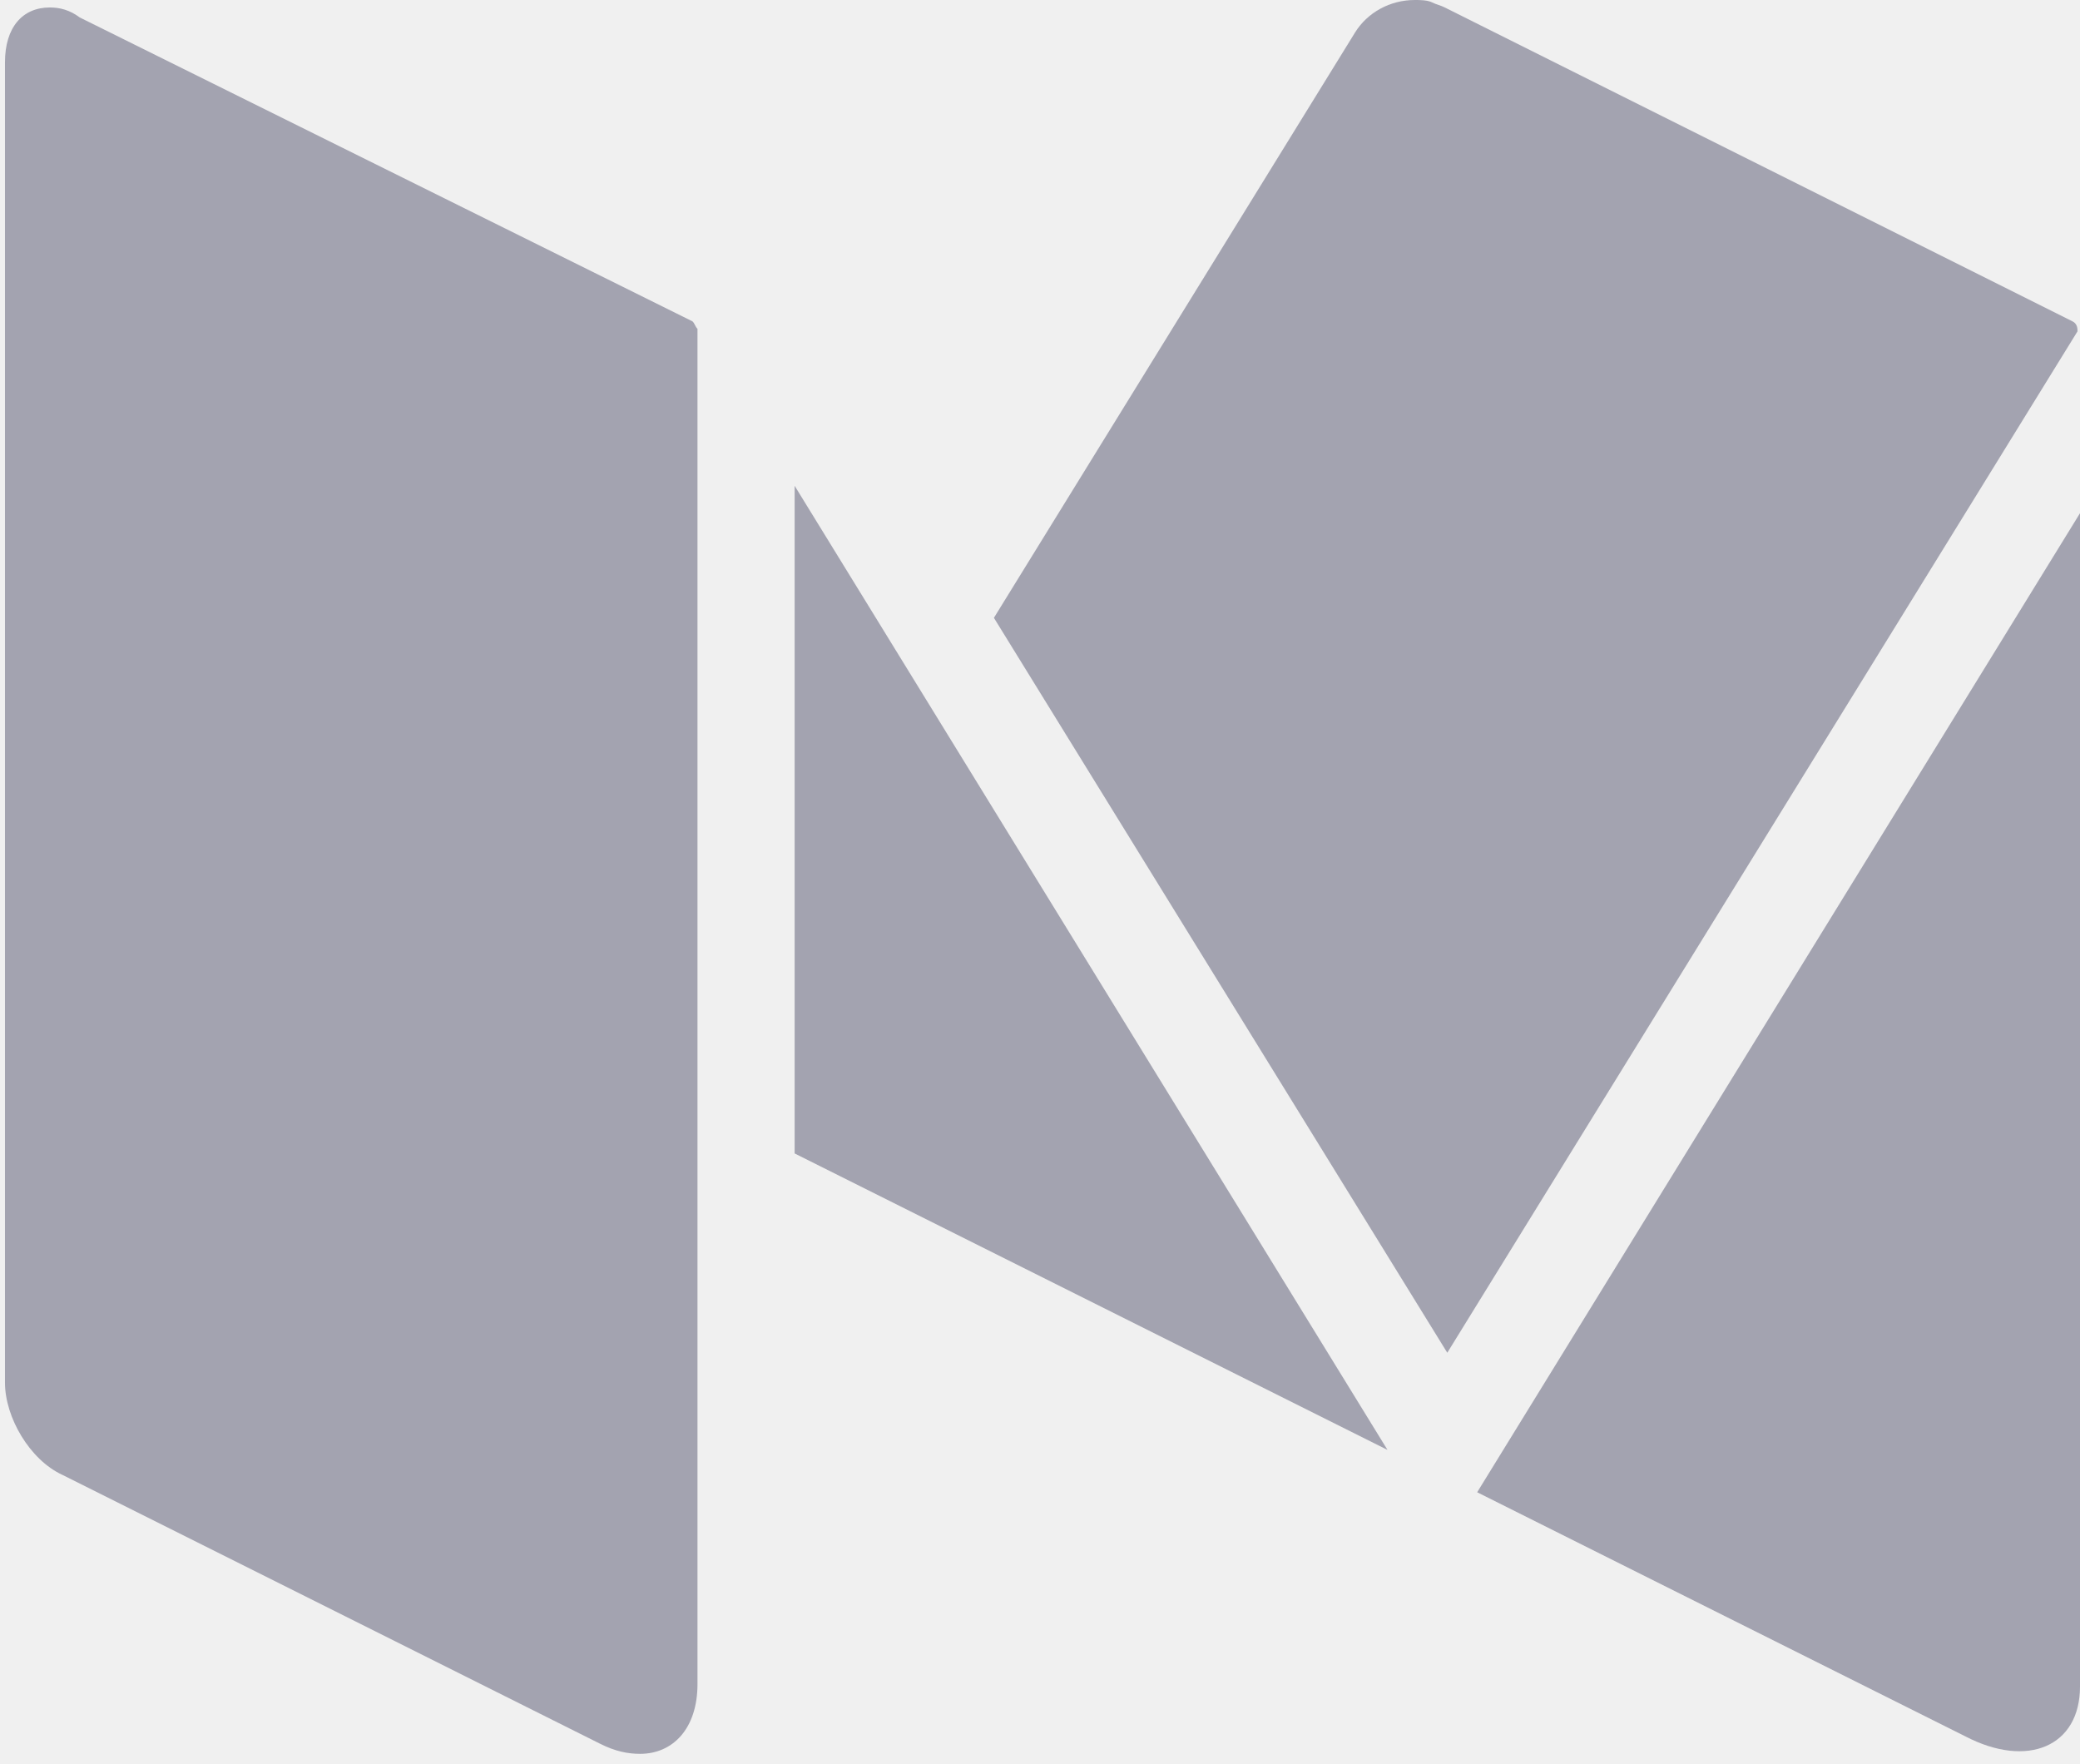
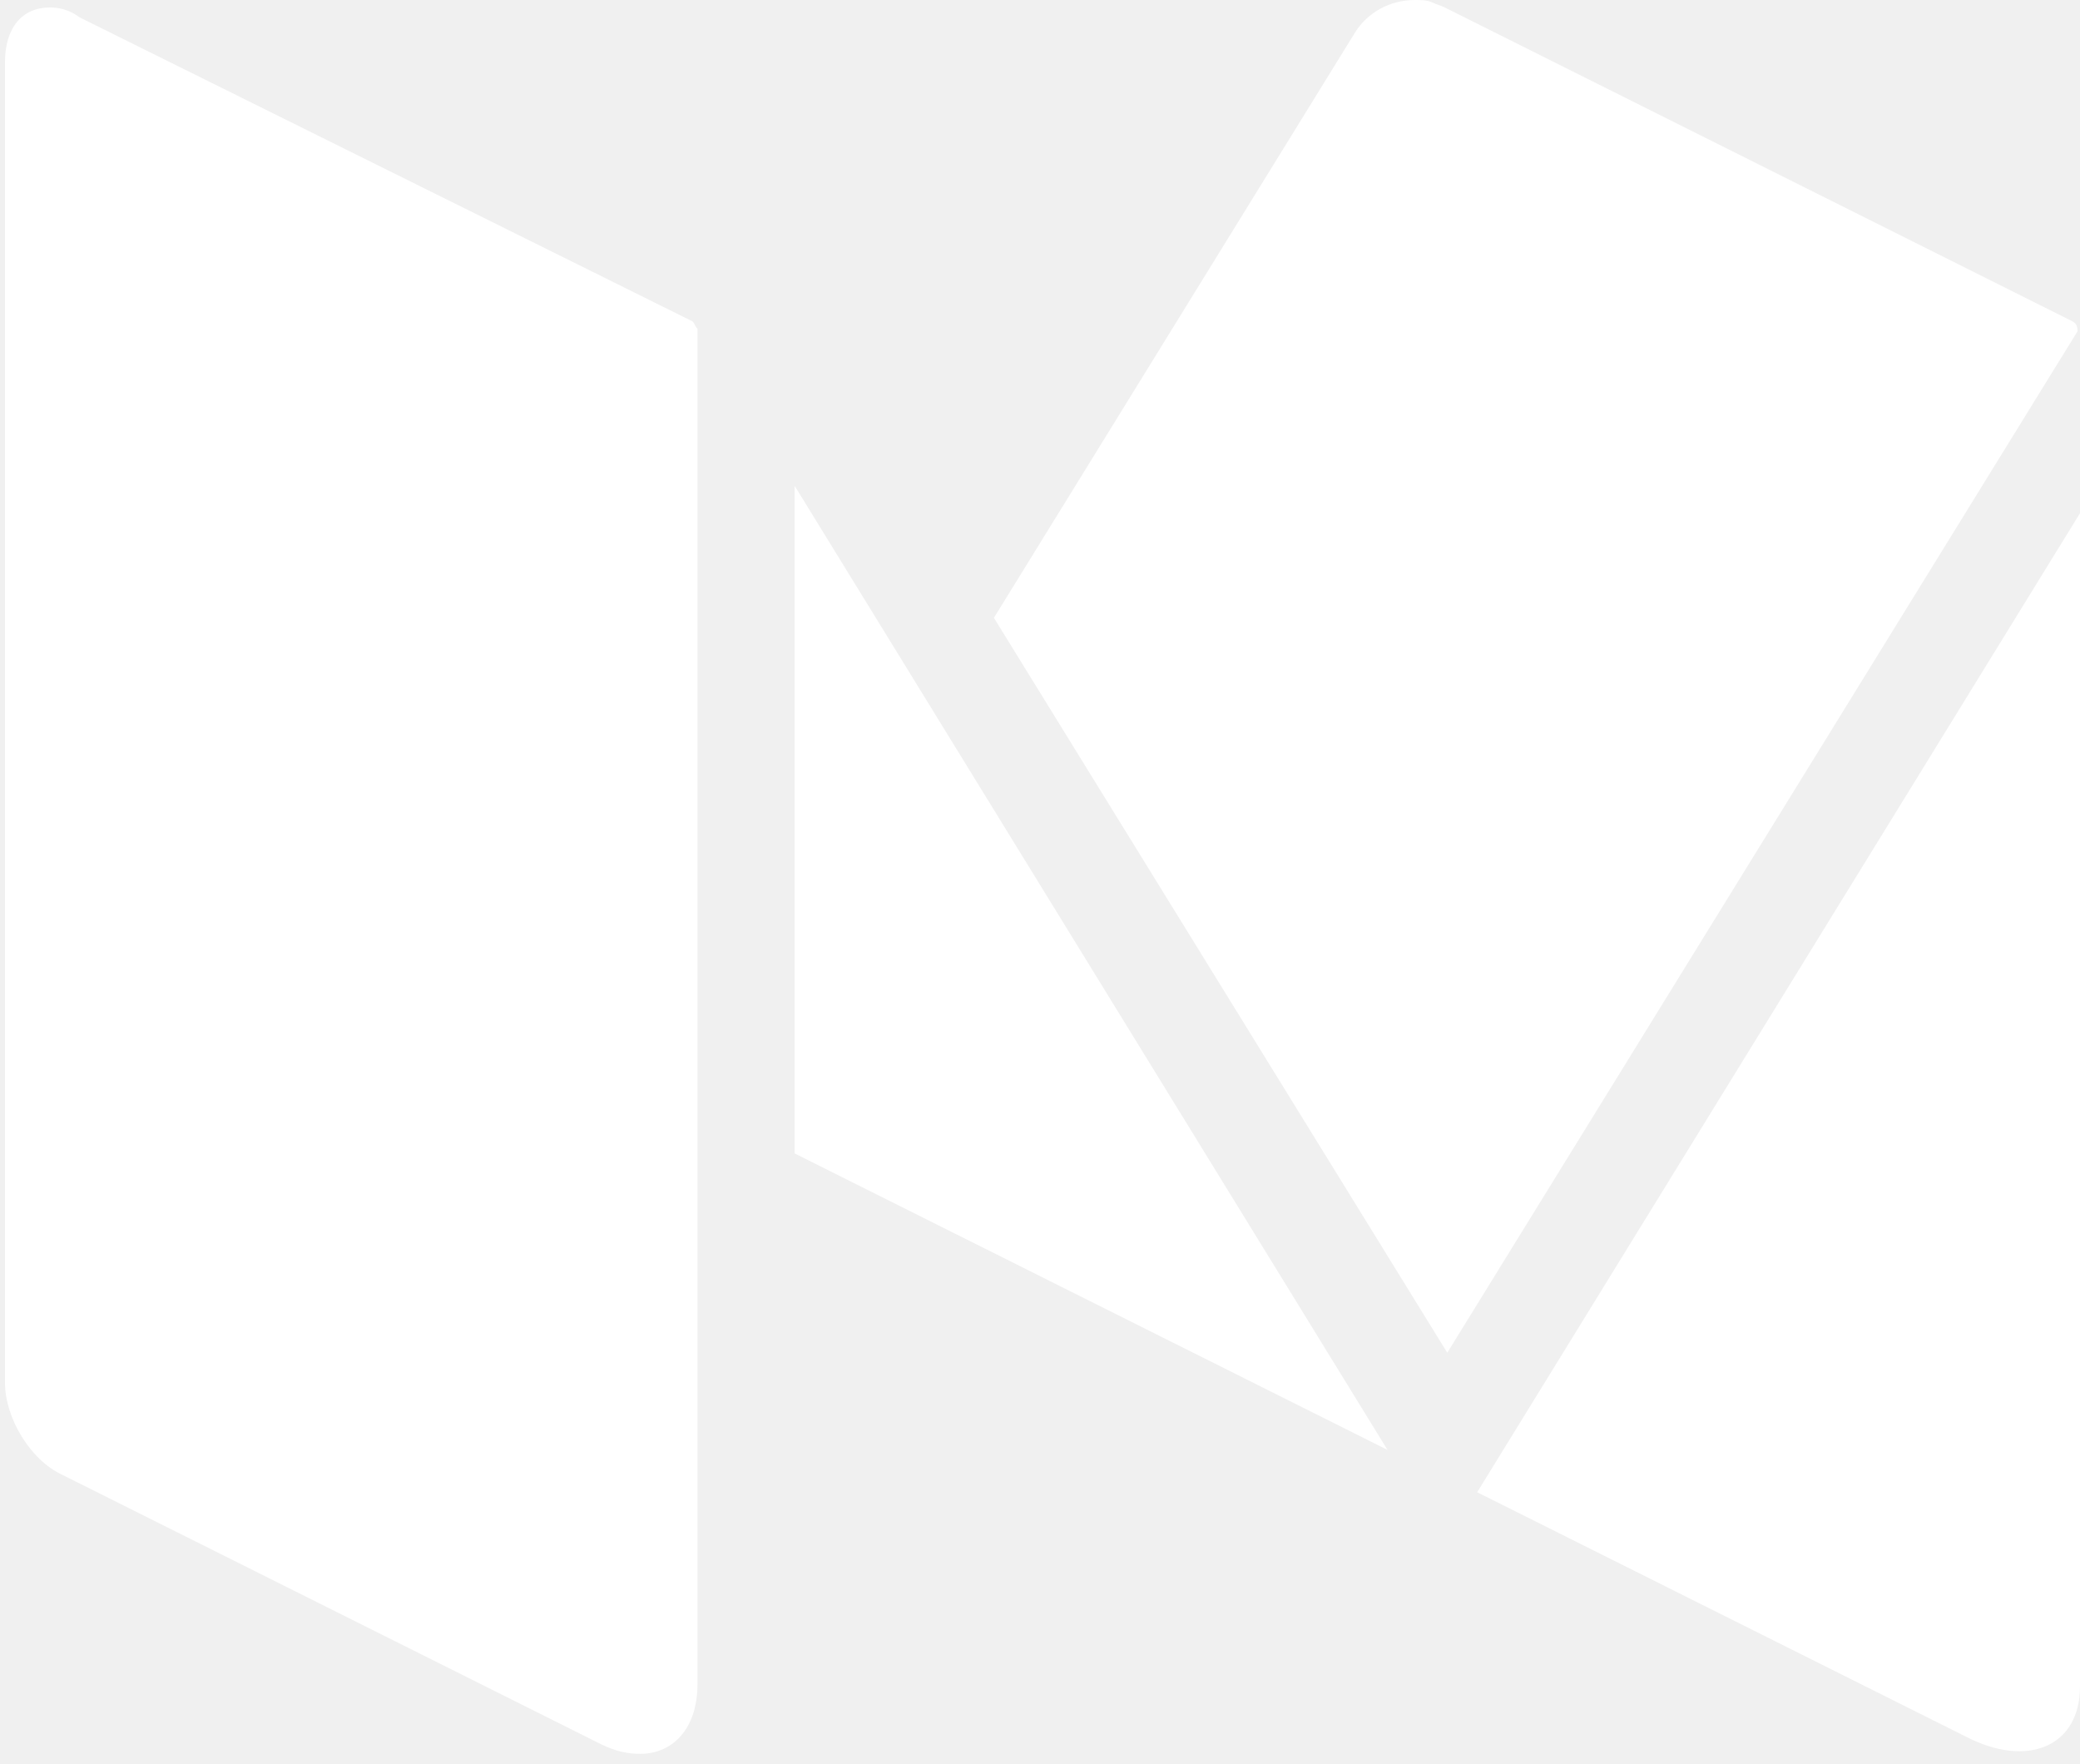
<svg xmlns="http://www.w3.org/2000/svg" xmlns:xlink="http://www.w3.org/1999/xlink" version="1.1" id="Layer_1" x="0px" y="0px" viewBox="-7 15.2 83.5 70.8" style="enable-background:new -7 15.2 83.5 70.8;" xml:space="preserve">
  <style type="text/css">
- 	.st0{clip-path:url(#SVGID_2_);fill:#A3A3B0;}
- 	.st1{fill:#A3A3B0;}
- 	.st2{clip-path:url(#SVGID_4_);fill:#A3A3B0;}
- 	.st3{clip-path:url(#SVGID_6_);fill:#A3A3B0;}
+ 	.st0{clip-path:url(#SVGID_2_);fill:#ffffff;}
+ 	.st1{fill:#ffffff;}
+ 	.st2{clip-path:url(#SVGID_4_);fill:#ffffff;}
+ 	.st3{clip-path:url(#SVGID_6_);fill:#ffffff;}
</style>
  <g id="XMLID_78_">
    <g>
      <defs>
        <rect id="SVGID_1_" x="-6.8" y="15.2" width="83.3" height="70.5" />
      </defs>
      <clipPath id="SVGID_2_">
        <use xlink:href="#SVGID_1_" style="overflow:visible;" />
      </clipPath>
      <path id="XMLID_71_" class="st0" d="M76.2,28.1L76.2,28.1L76.2,28.1L51,15.5c-0.2-0.1-0.3-0.1-0.5-0.2c-0.2-0.1-0.5-0.1-0.7-0.1    c-1,0-1.9,0.5-2.4,1.3L32.9,40l18.2,29.5l25.3-41C76.4,28.4,76.4,28.2,76.2,28.1" />
    </g>
  </g>
  <polygon id="XMLID_57_" class="st1" points="24.9,34.7 24.9,61.5 48.7,73.4 " />
  <g id="XMLID_73_">
    <g>
      <defs>
        <rect id="SVGID_3_" x="-6.8" y="15.2" width="83.3" height="70.5" />
      </defs>
      <clipPath id="SVGID_4_">
        <use xlink:href="#SVGID_3_" style="overflow:visible;" />
      </clipPath>
      <path id="XMLID_55_" class="st2" d="M52.3,75.1l19.6,9.8c2.5,1.3,4.6,0.4,4.6-2V35.8L52.3,75.1z" />
    </g>
    <g>
      <defs>
        <rect id="SVGID_5_" x="-6.8" y="15.2" width="83.3" height="70.5" />
      </defs>
      <clipPath id="SVGID_6_">
        <use xlink:href="#SVGID_5_" style="overflow:visible;" />
      </clipPath>
      <path id="XMLID_54_" class="st3" d="M20.8,28.1L-3.8,15.9c-0.4-0.3-0.8-0.4-1.2-0.4c-1.1,0-1.8,0.8-1.8,2.2v53    c0,1.4,1,3.1,2.3,3.7l21.6,10.8c0.6,0.3,1.1,0.4,1.6,0.4c1.3,0,2.3-1,2.3-2.8V28.4C20.9,28.3,20.9,28.2,20.8,28.1" />
    </g>
  </g>
</svg>
